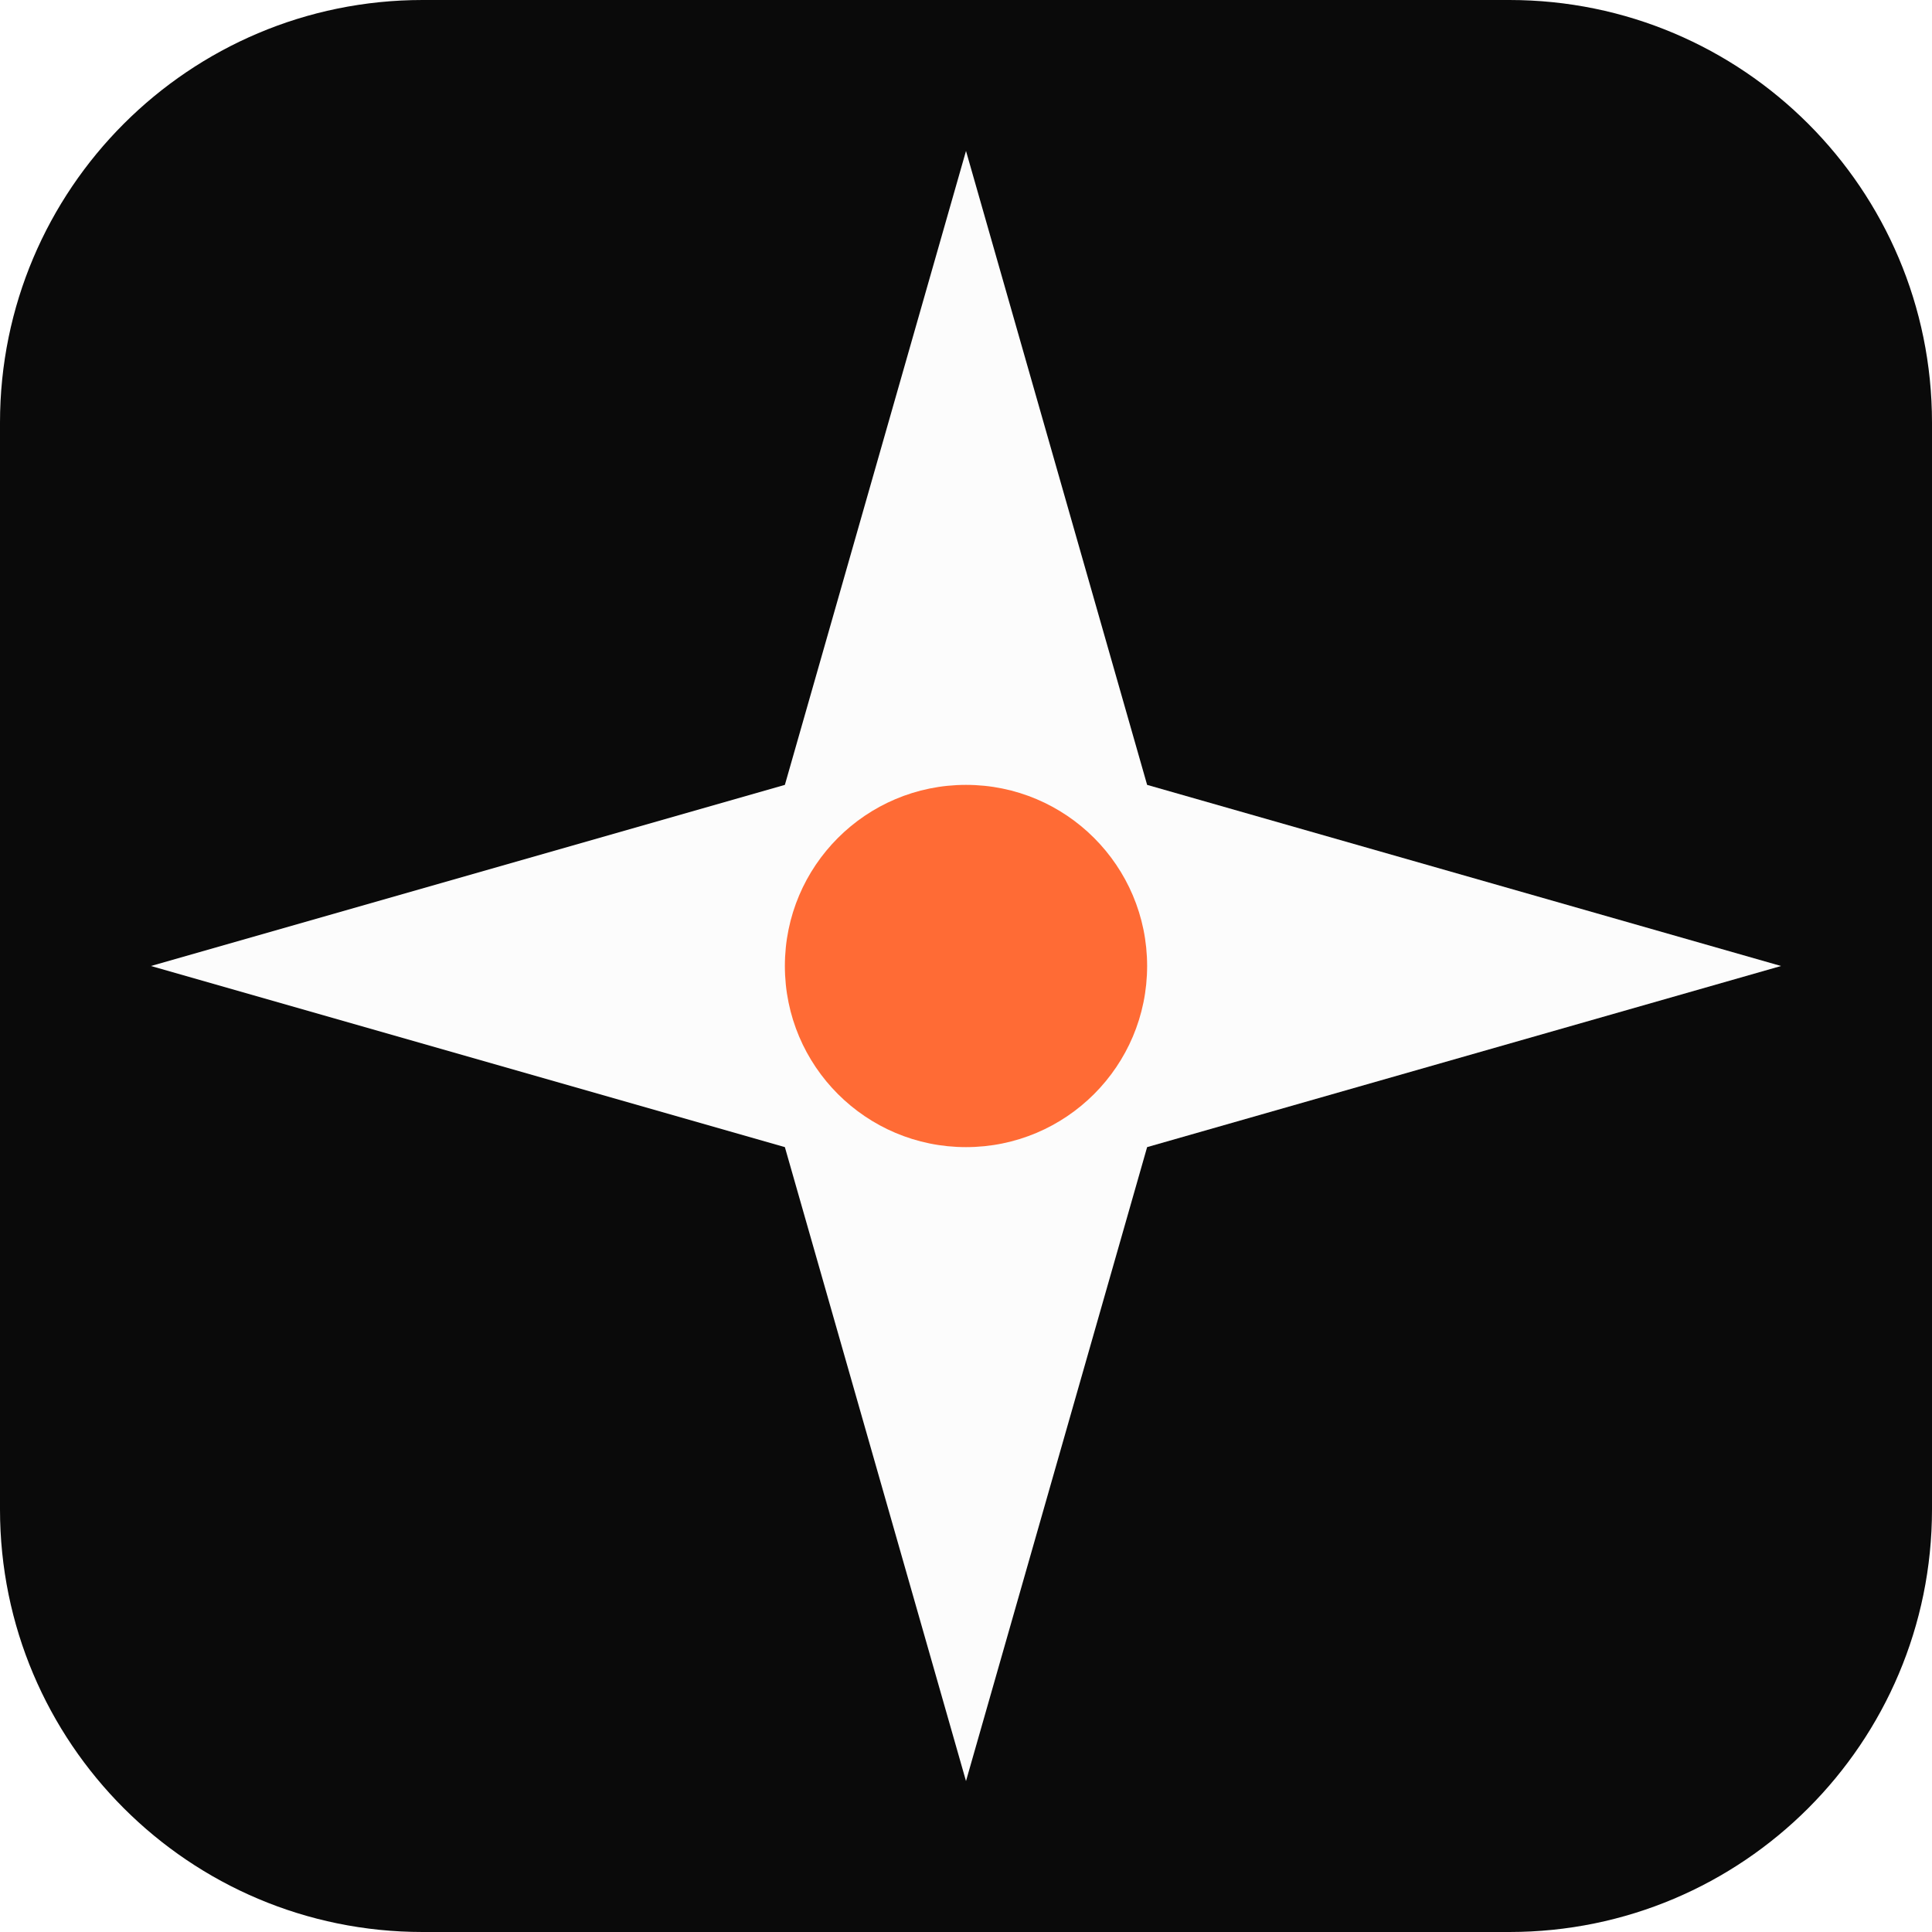
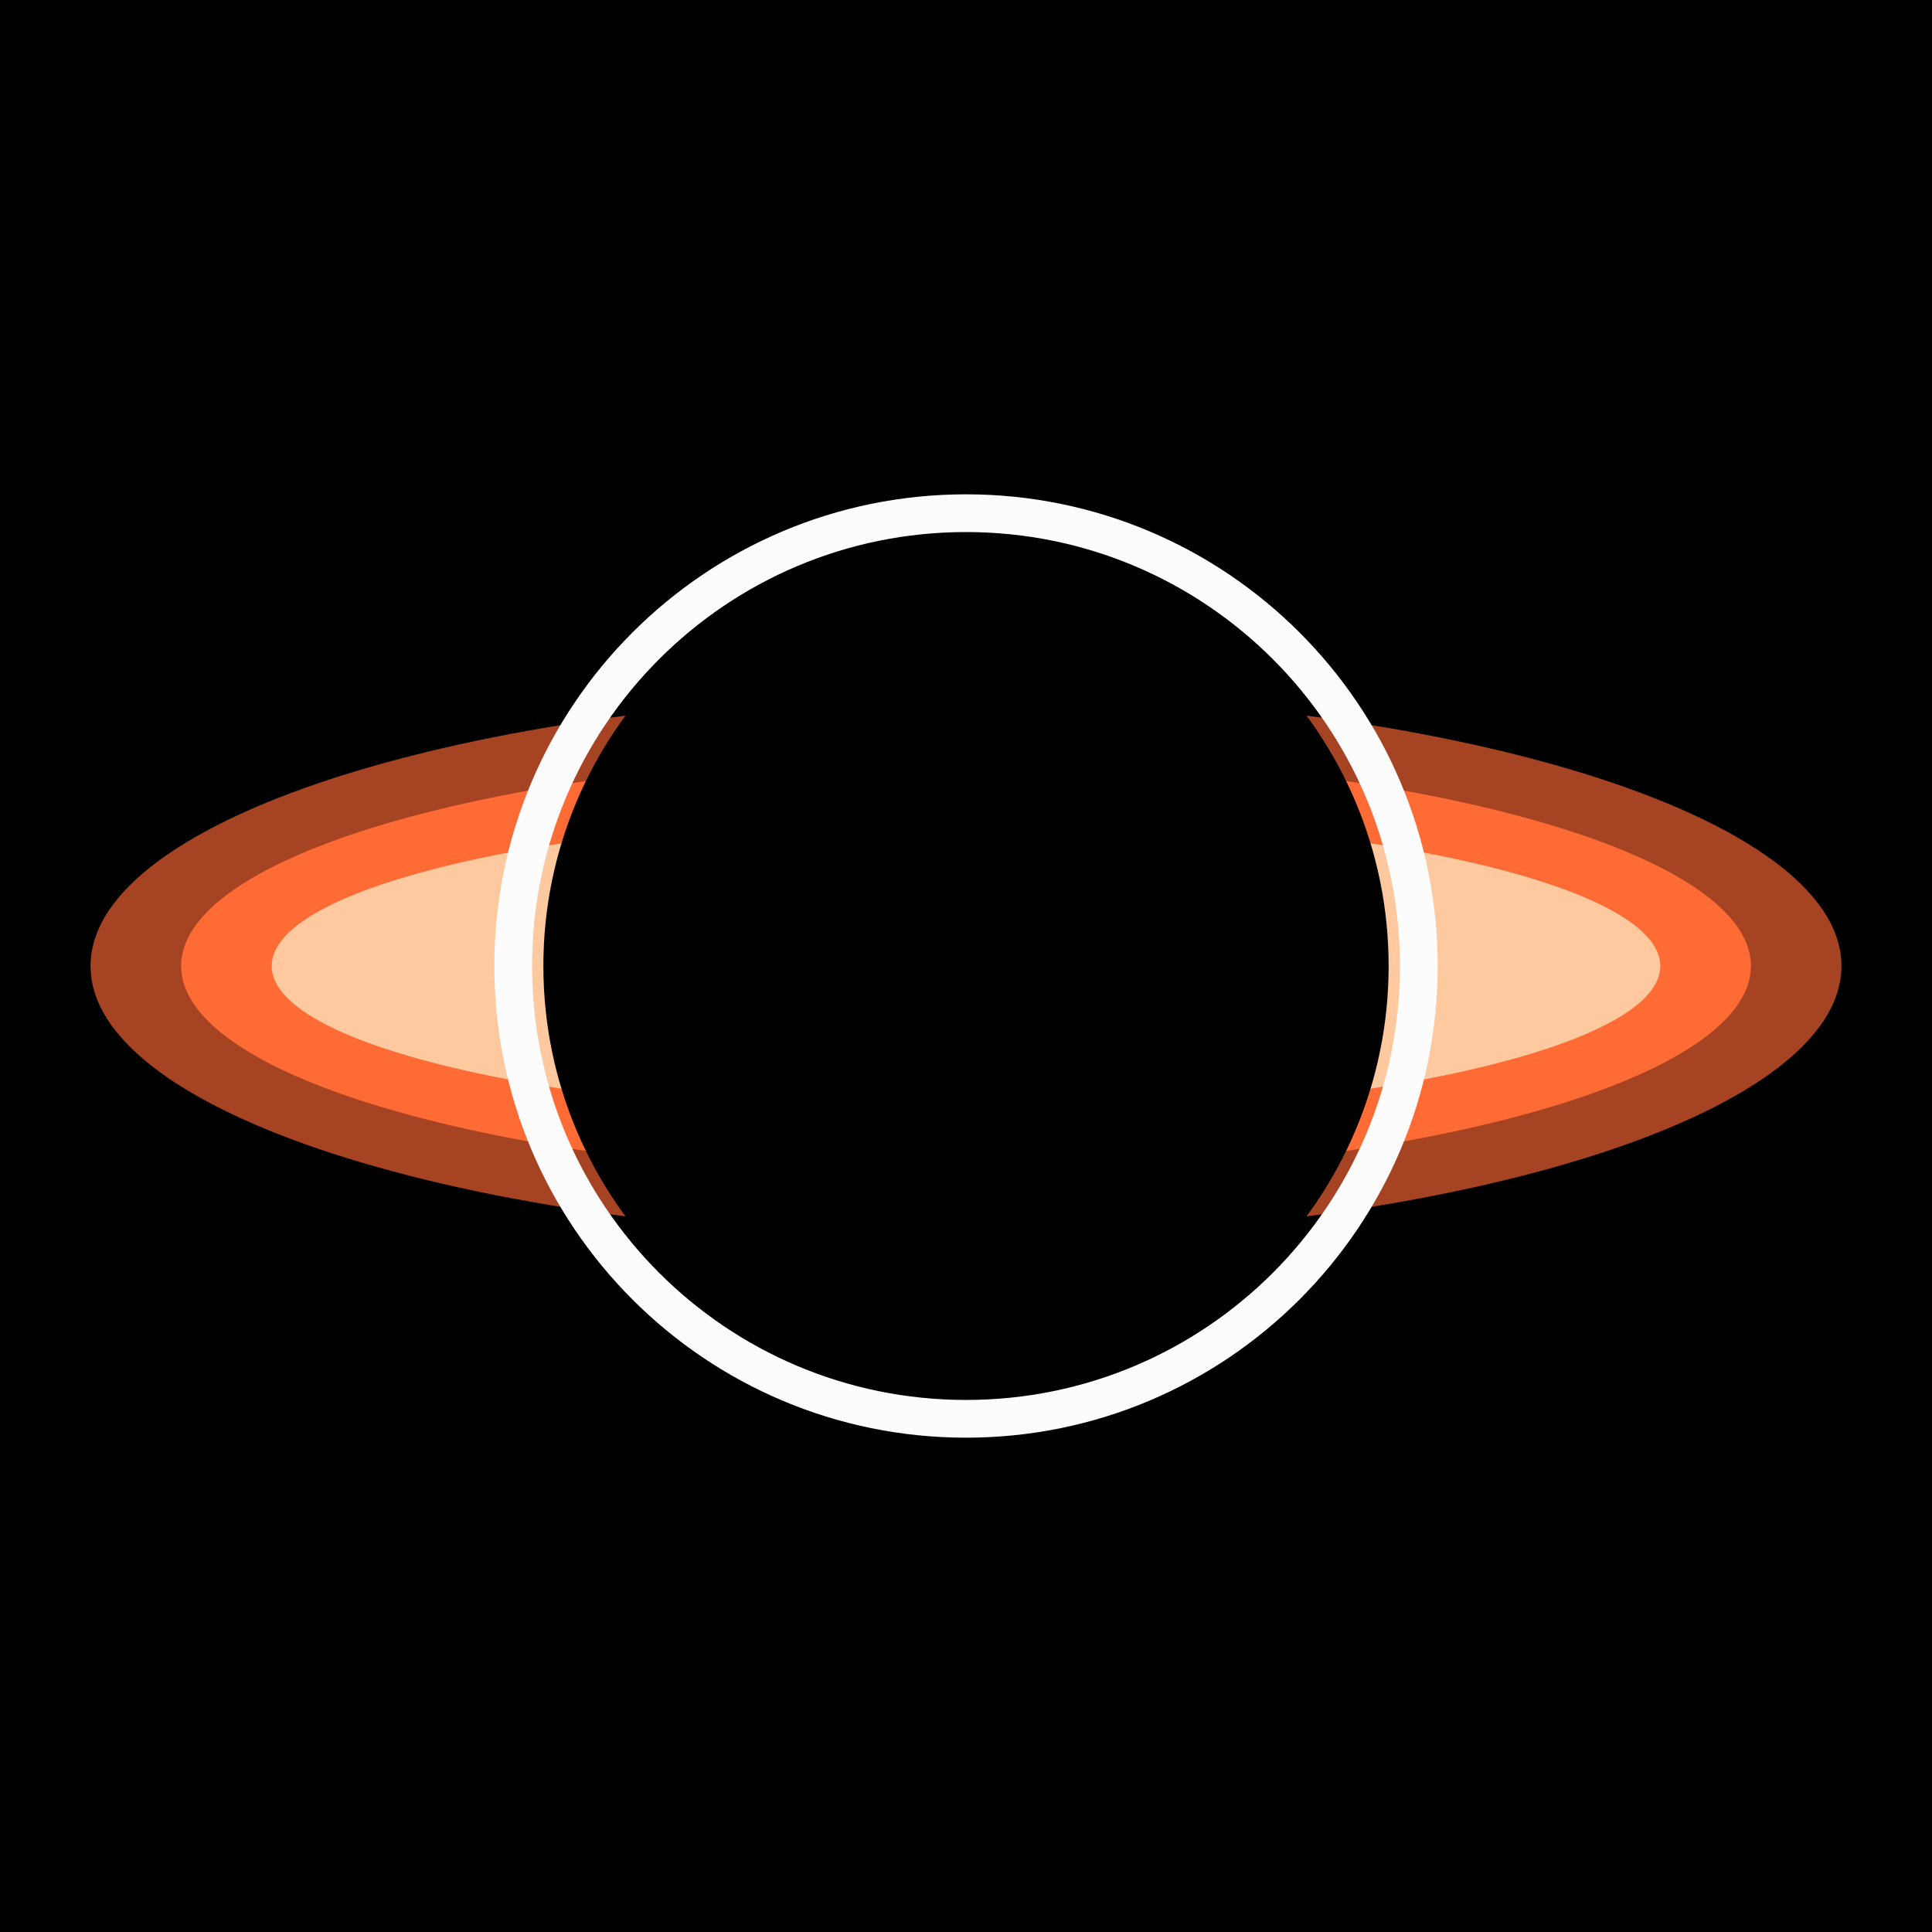
- <svg xmlns="http://www.w3.org/2000/svg" viewBox="0 0 128 128" role="img" aria-label="Grok Night mark">
-   <rect width="128" height="128" rx="28" fill="#0A0A0A" />
-   <path fill="#FCFCFC" d="M64 10 L76 52 L118 64 L76 76 L64 118 L52 76 L10 64 L52 52 Z" />
-   <circle cx="64" cy="64" r="12" fill="#FF6B35" />
+ <svg xmlns="http://www.w3.org/2000/svg" viewBox="0 0 128 128" role="img" aria-label="Grok Night — trou noir">
+   <rect width="128" height="128" fill="#000000" />
+   <ellipse cx="64" cy="64" rx="58" ry="18" fill="#C24F28" opacity=".85" />
+   <ellipse cx="64" cy="64" rx="52" ry="14" fill="#FF6B35" />
+   <ellipse cx="64" cy="64" rx="46" ry="10" fill="#FFC9A0" />
+   <circle cx="64" cy="64" r="28" fill="#000000" />
+   <circle cx="64" cy="64" r="30" fill="none" stroke="#FCFCFC" stroke-width="2.5" />
</svg>
